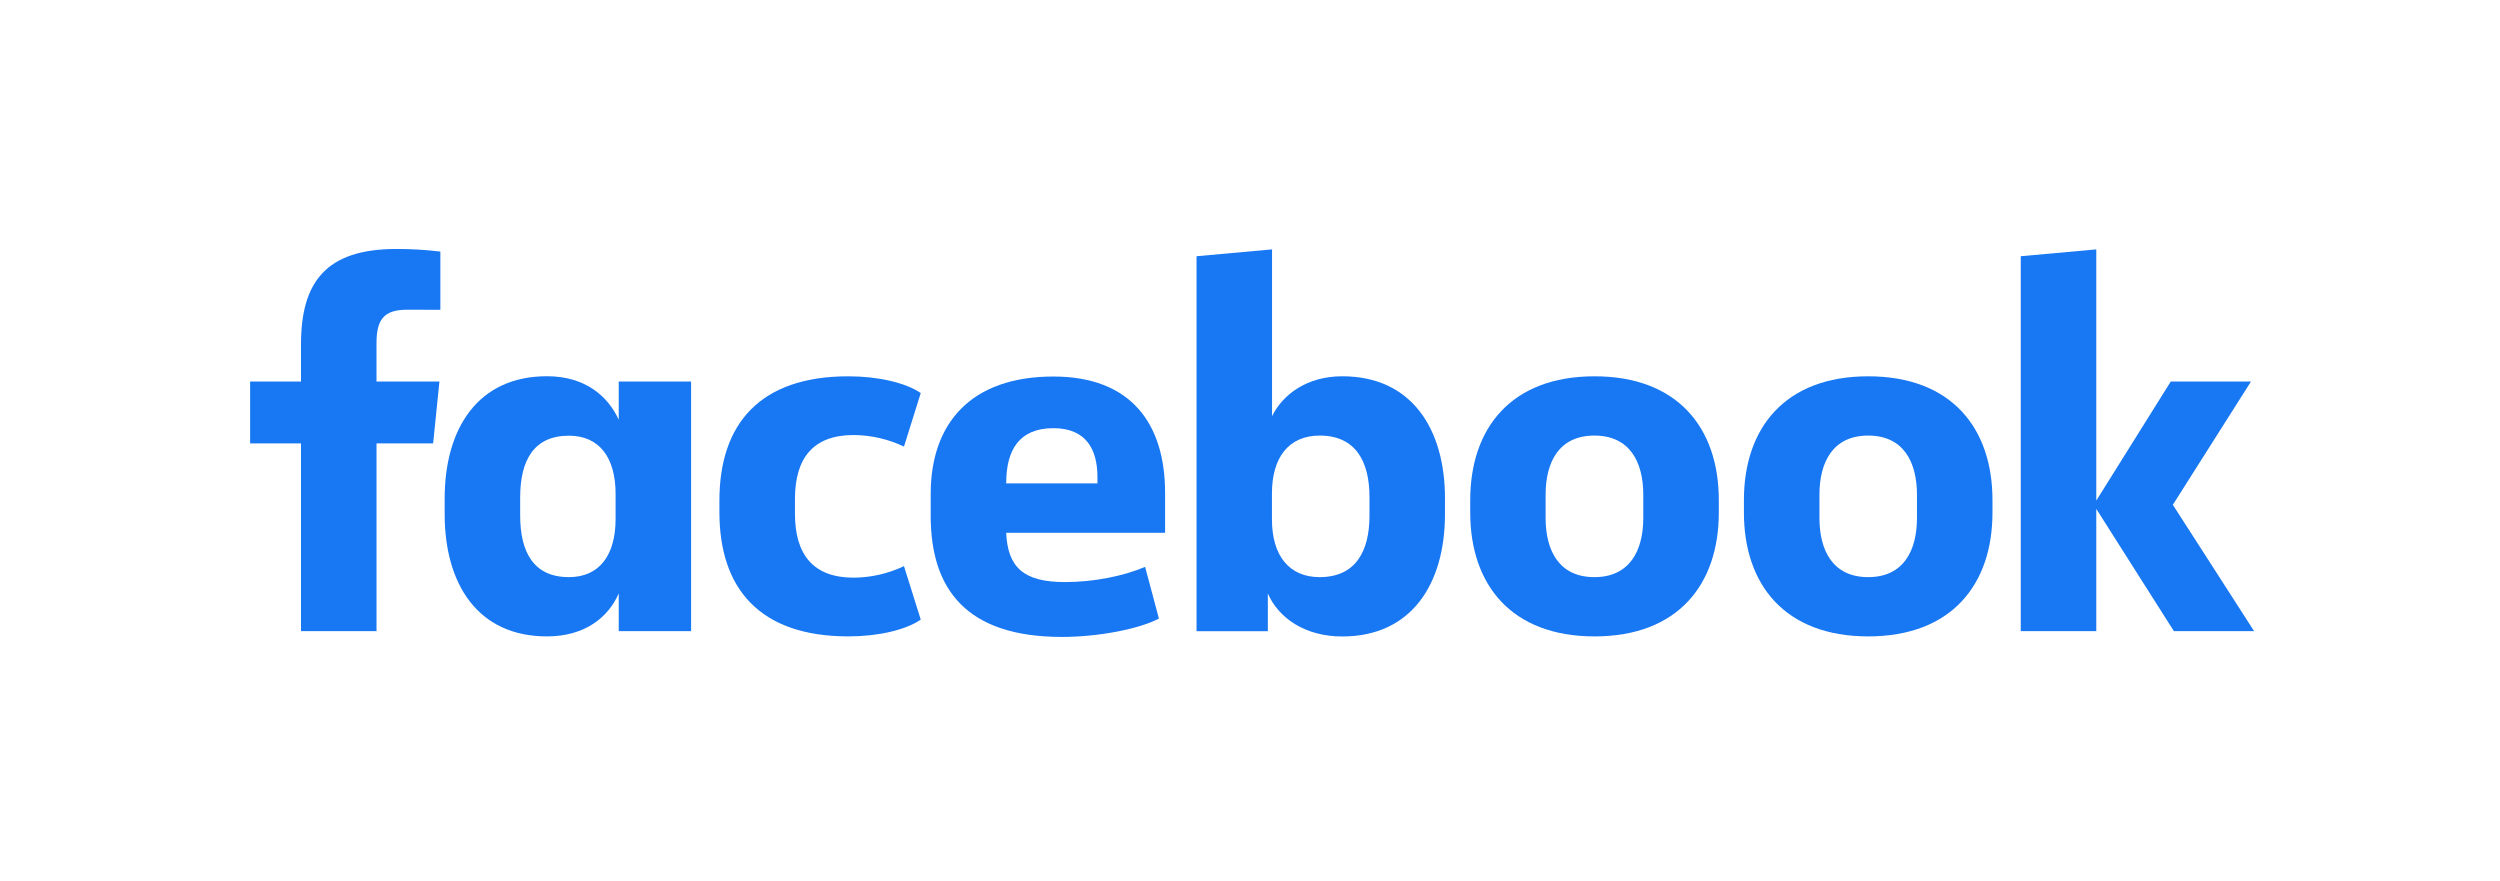
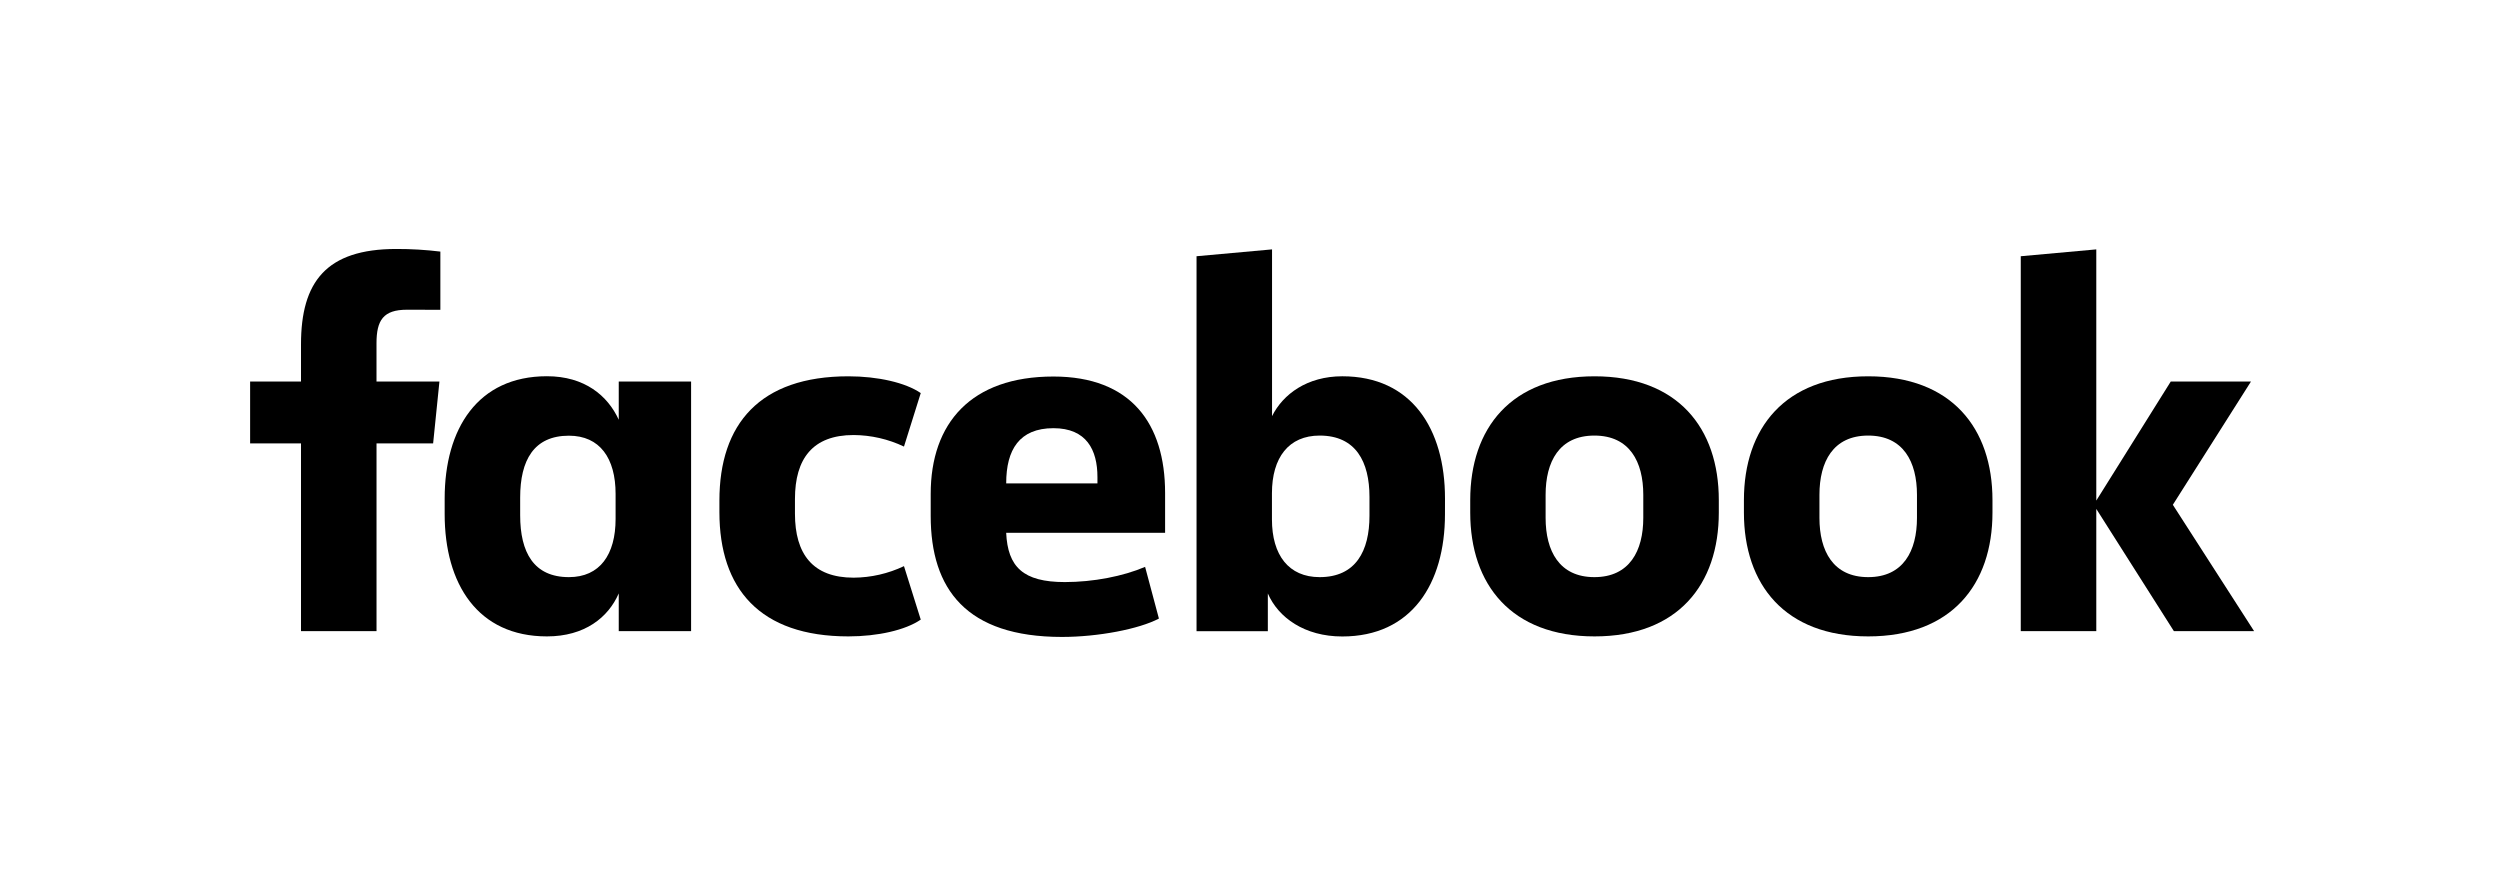
<svg xmlns="http://www.w3.org/2000/svg" id="Layer_1" data-name="Layer 1" viewBox="0 0 1022.51 360">
  <defs>
    <style>.cls-1{fill:#1877F2;}</style>
  </defs>
-   <path class="cls-1" d="M166.43,126.68c-9.65,0-12.44,4.28-12.44,13.72v15.66h25.74l-2.58,25.3H154v76.78H123.11V181.36H102.3v-25.3h20.81V140.83c0-25.52,10.29-39,39-39a146.17,146.17,0,0,1,18,1.07v23.81Z" />
-   <path class="cls-1" d="M181.87,203.88c0-28.52,13.51-50,41.82-50,15.44,0,24.87,7.94,29.38,17.8V156.06h29.59V258.14H253.07V242.7c-4.29,9.87-13.94,17.59-29.38,17.59-28.31,0-41.82-21.45-41.82-50Zm30.88,6.87c0,15.22,5.57,25.3,19.94,25.3,12.66,0,19.09-9.22,19.09-23.8V202c0-14.58-6.43-23.8-19.09-23.8-14.37,0-19.94,10.08-19.94,25.3Z" />
-   <path class="cls-1" d="M347,153.91c12,0,23.37,2.58,29.59,6.86l-6.86,21.88a48.6,48.6,0,0,0-20.59-4.72c-16.73,0-24,9.65-24,26.17v6c0,16.52,7.29,26.17,24,26.17a48.6,48.6,0,0,0,20.59-4.72l6.86,21.87c-6.22,4.29-17.58,6.87-29.59,6.87-36.25,0-52.76-19.52-52.76-50.83v-4.72C294.24,173.43,310.75,153.91,347,153.91Z" />
-   <path class="cls-1" d="M380.66,211v-9c0-28.95,16.51-48,50.19-48,31.74,0,45.68,19.3,45.68,47.61v16.3h-65c.65,13.94,6.87,20.16,24,20.16,11.59,0,23.81-2.36,32.82-6.22L474,253c-8.15,4.3-24.88,7.51-39.67,7.51C395.24,260.5,380.66,241,380.66,211Zm30.88-13.3h37.32v-2.57c0-11.15-4.5-20-18-20C416.91,175.14,411.54,183.94,411.54,197.66Z" />
-   <path class="cls-1" d="M591,210.32c0,28.52-13.72,50-42,50-15.44,0-26.16-7.72-30.45-17.59v15.44H489.39V104.8L520.27,102v68.2c4.5-9,14.37-16.3,28.74-16.3,28.31,0,42,21.45,42,50Zm-30.88-7.08c0-14.37-5.57-25.09-20.37-25.09-12.66,0-19.52,9-19.52,23.59v10.72c0,14.58,6.86,23.59,19.52,23.59,14.8,0,20.37-10.72,20.37-25.09Z" />
-   <path class="cls-1" d="M601.33,209.67v-5.14c0-29.39,16.73-50.62,50.83-50.62S703,175.14,703,204.53v5.14c0,29.38-16.73,50.62-50.83,50.62S601.33,239.05,601.33,209.67Zm70.78-7.29c0-13.51-5.58-24.23-20-24.23s-19.95,10.72-19.95,24.23v9.44c0,13.51,5.58,24.23,19.95,24.23s20-10.72,20-24.23Z" />
-   <path class="cls-1" d="M713.27,209.67v-5.14c0-29.39,16.73-50.62,50.83-50.62s50.83,21.23,50.83,50.62v5.14c0,29.38-16.73,50.62-50.83,50.62S713.27,239.05,713.27,209.67Zm70.78-7.29c0-13.51-5.58-24.23-19.95-24.23s-19.94,10.72-19.94,24.23v9.44c0,13.51,5.57,24.23,19.94,24.23s19.95-10.72,19.95-24.23Z" />
-   <path class="cls-1" d="M857.39,204.74l30.45-48.68h32.81l-31.95,50.4,33.24,51.68H889.13l-31.74-50v50H826.5V104.8L857.39,102Z" />
+   <path className="cls-1" d="M166.43,126.68c-9.65,0-12.44,4.28-12.44,13.72v15.66h25.74l-2.58,25.3H154v76.78H123.11V181.36H102.3v-25.3h20.81V140.83c0-25.52,10.29-39,39-39a146.17,146.17,0,0,1,18,1.07v23.81Z" />
+   <path className="cls-1" d="M181.87,203.88c0-28.52,13.51-50,41.82-50,15.44,0,24.87,7.94,29.38,17.8V156.06h29.59V258.14H253.07V242.7c-4.29,9.87-13.94,17.59-29.38,17.59-28.31,0-41.82-21.45-41.82-50Zm30.88,6.87c0,15.22,5.57,25.3,19.94,25.3,12.66,0,19.09-9.22,19.09-23.8V202c0-14.58-6.43-23.8-19.09-23.8-14.37,0-19.94,10.08-19.94,25.3Z" />
+   <path className="cls-1" d="M347,153.91c12,0,23.37,2.58,29.59,6.86l-6.86,21.88a48.6,48.6,0,0,0-20.59-4.72c-16.73,0-24,9.65-24,26.17v6c0,16.52,7.29,26.17,24,26.17a48.6,48.6,0,0,0,20.59-4.72l6.86,21.87c-6.22,4.29-17.58,6.87-29.59,6.87-36.25,0-52.76-19.52-52.76-50.83v-4.72C294.24,173.43,310.75,153.91,347,153.91Z" />
+   <path className="cls-1" d="M380.66,211v-9c0-28.95,16.51-48,50.19-48,31.74,0,45.68,19.3,45.68,47.61v16.3h-65c.65,13.94,6.87,20.16,24,20.16,11.59,0,23.81-2.36,32.82-6.22L474,253c-8.15,4.3-24.88,7.51-39.67,7.51C395.24,260.5,380.66,241,380.66,211Zm30.88-13.3h37.32v-2.57c0-11.15-4.5-20-18-20C416.91,175.14,411.54,183.94,411.54,197.66Z" />
+   <path className="cls-1" d="M591,210.32c0,28.52-13.72,50-42,50-15.44,0-26.16-7.72-30.45-17.59v15.44H489.39V104.8L520.27,102v68.2c4.5-9,14.37-16.3,28.74-16.3,28.31,0,42,21.45,42,50Zm-30.88-7.08c0-14.37-5.57-25.09-20.37-25.09-12.66,0-19.52,9-19.52,23.59v10.72c0,14.58,6.86,23.59,19.52,23.59,14.8,0,20.37-10.72,20.37-25.09Z" />
+   <path className="cls-1" d="M601.33,209.67v-5.14c0-29.39,16.73-50.62,50.83-50.62S703,175.14,703,204.53v5.14c0,29.38-16.73,50.62-50.83,50.62S601.33,239.05,601.33,209.67Zm70.78-7.29c0-13.51-5.58-24.23-20-24.23s-19.95,10.72-19.95,24.23v9.44c0,13.51,5.58,24.23,19.95,24.23s20-10.72,20-24.23Z" />
+   <path className="cls-1" d="M713.27,209.67v-5.14c0-29.39,16.73-50.62,50.83-50.62s50.83,21.23,50.83,50.62v5.14c0,29.38-16.73,50.62-50.83,50.62S713.27,239.05,713.27,209.67Zm70.78-7.29c0-13.51-5.58-24.23-19.95-24.23s-19.94,10.72-19.94,24.23v9.44c0,13.51,5.57,24.23,19.94,24.23s19.95-10.72,19.95-24.23Z" />
+   <path className="cls-1" d="M857.39,204.74l30.45-48.68h32.81l-31.95,50.4,33.24,51.68H889.13l-31.74-50v50H826.5V104.8L857.39,102Z" />
</svg>
